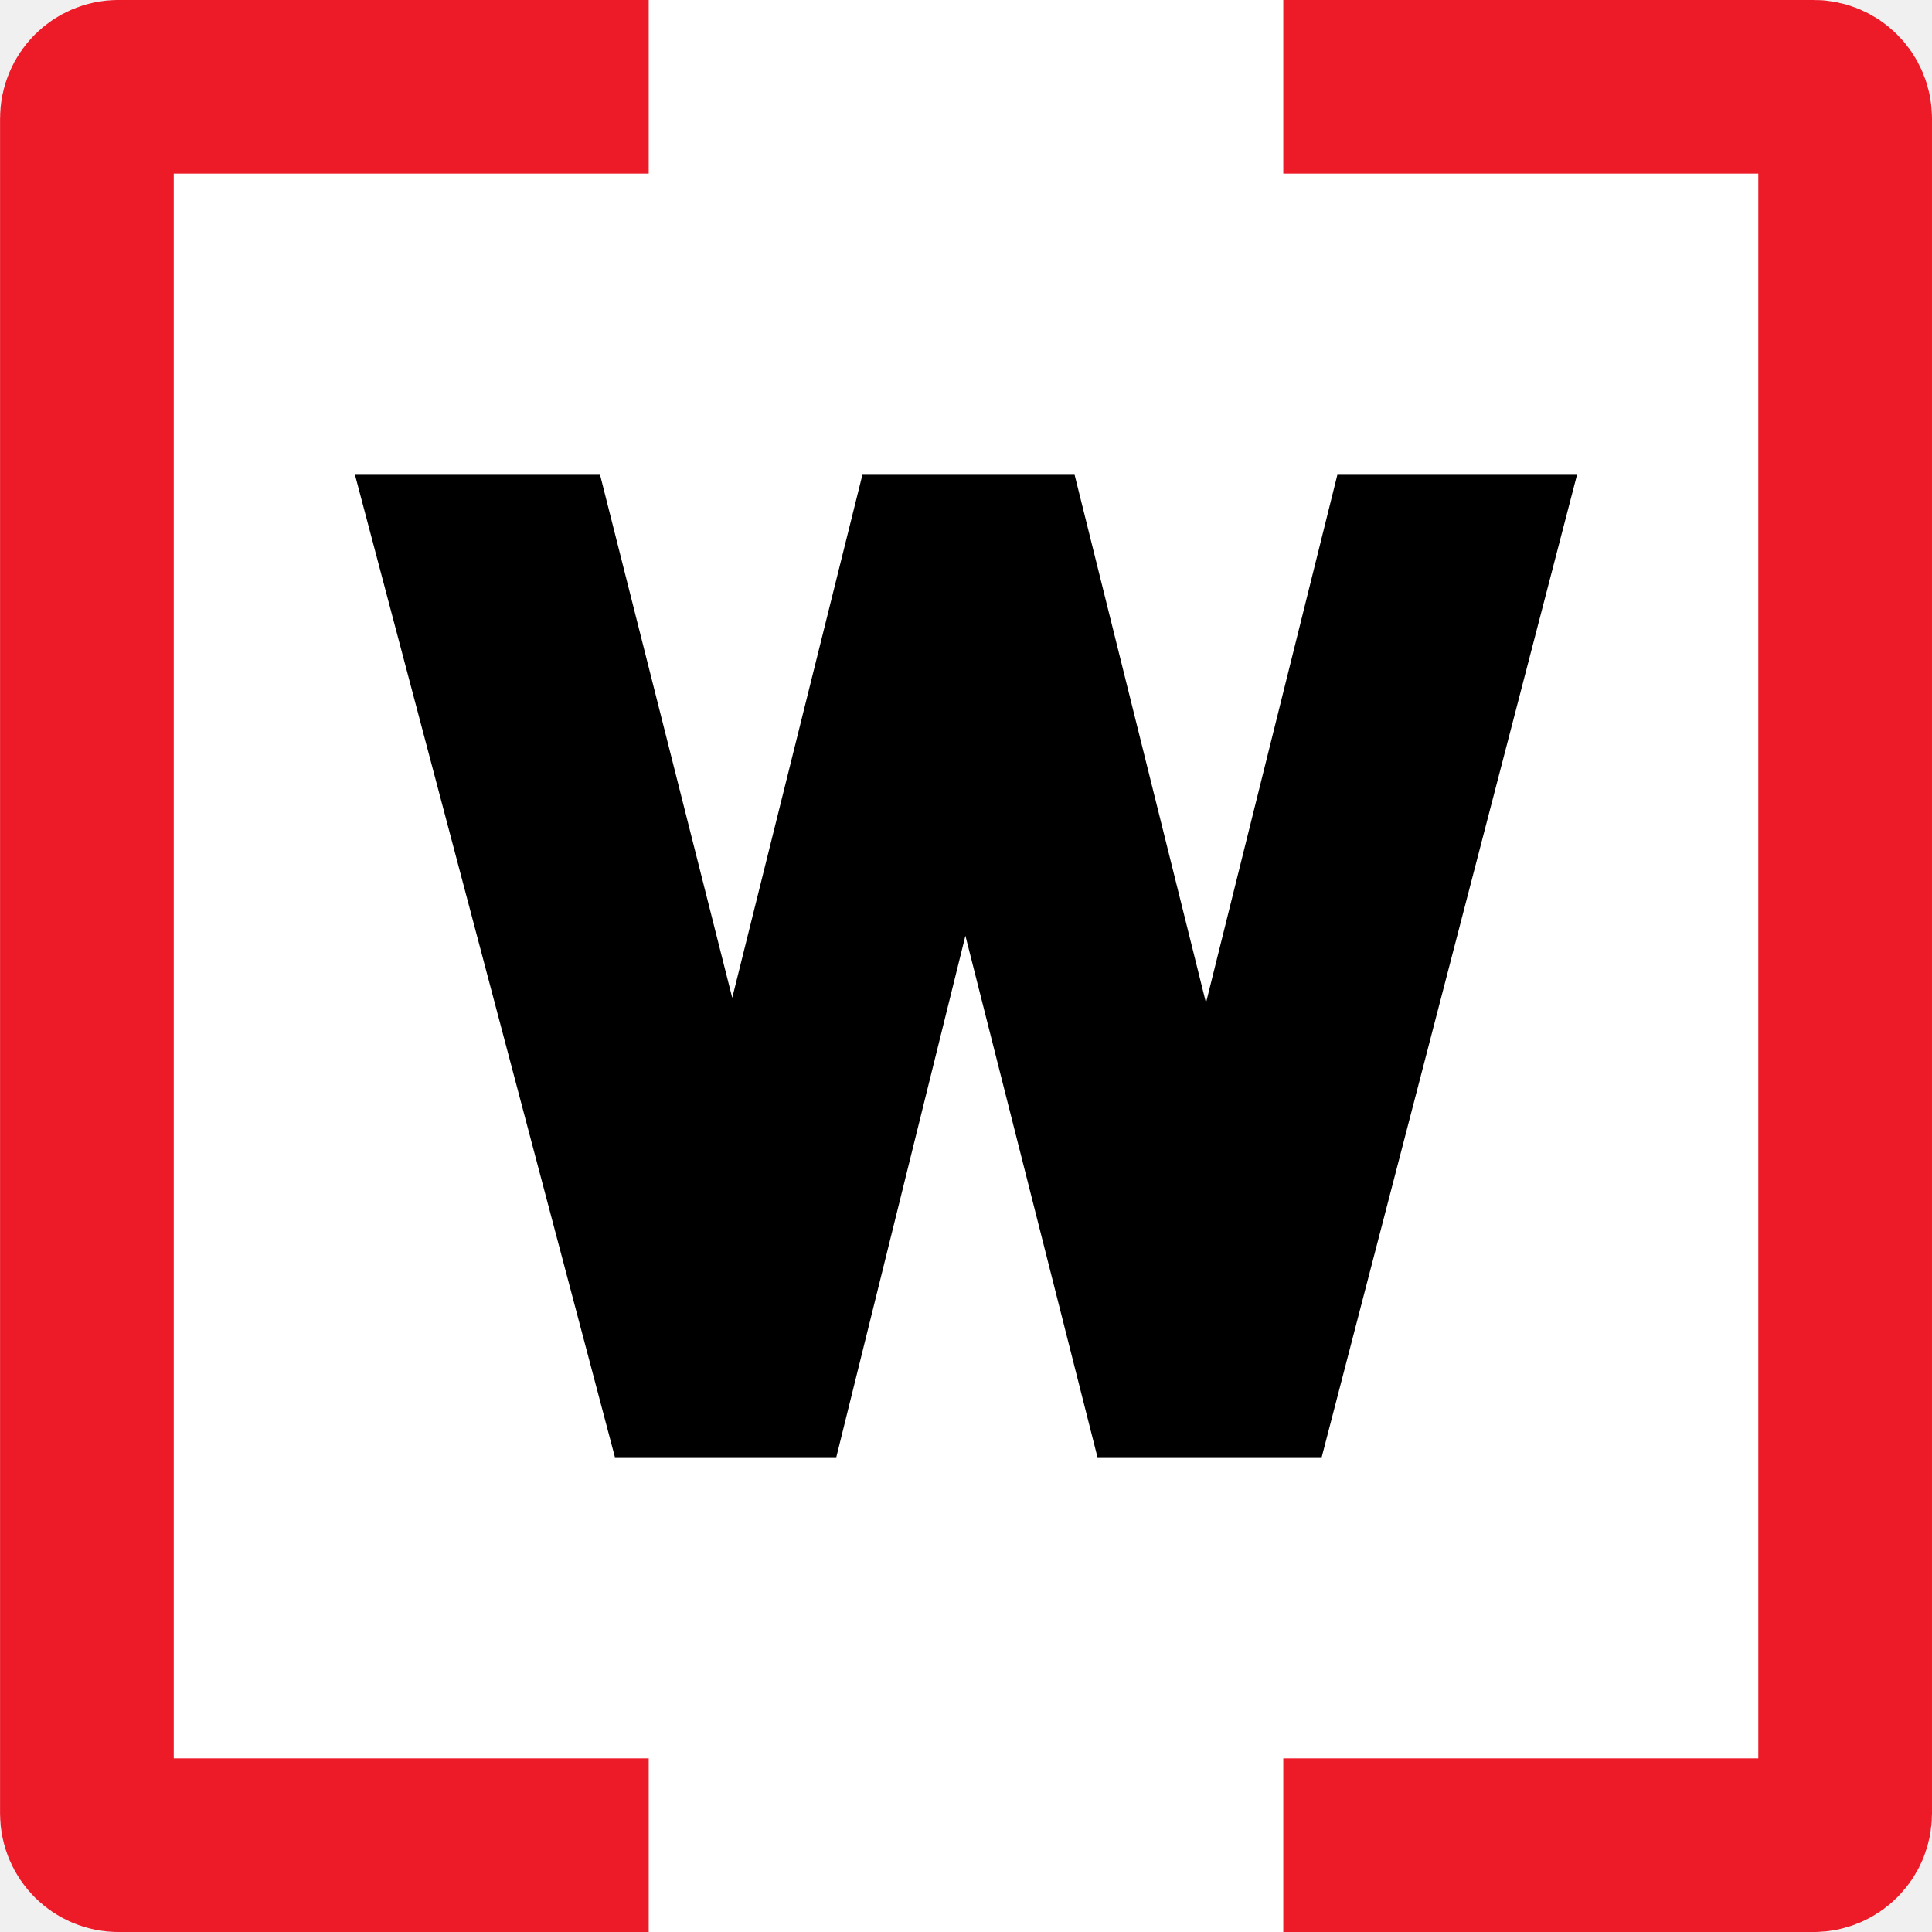
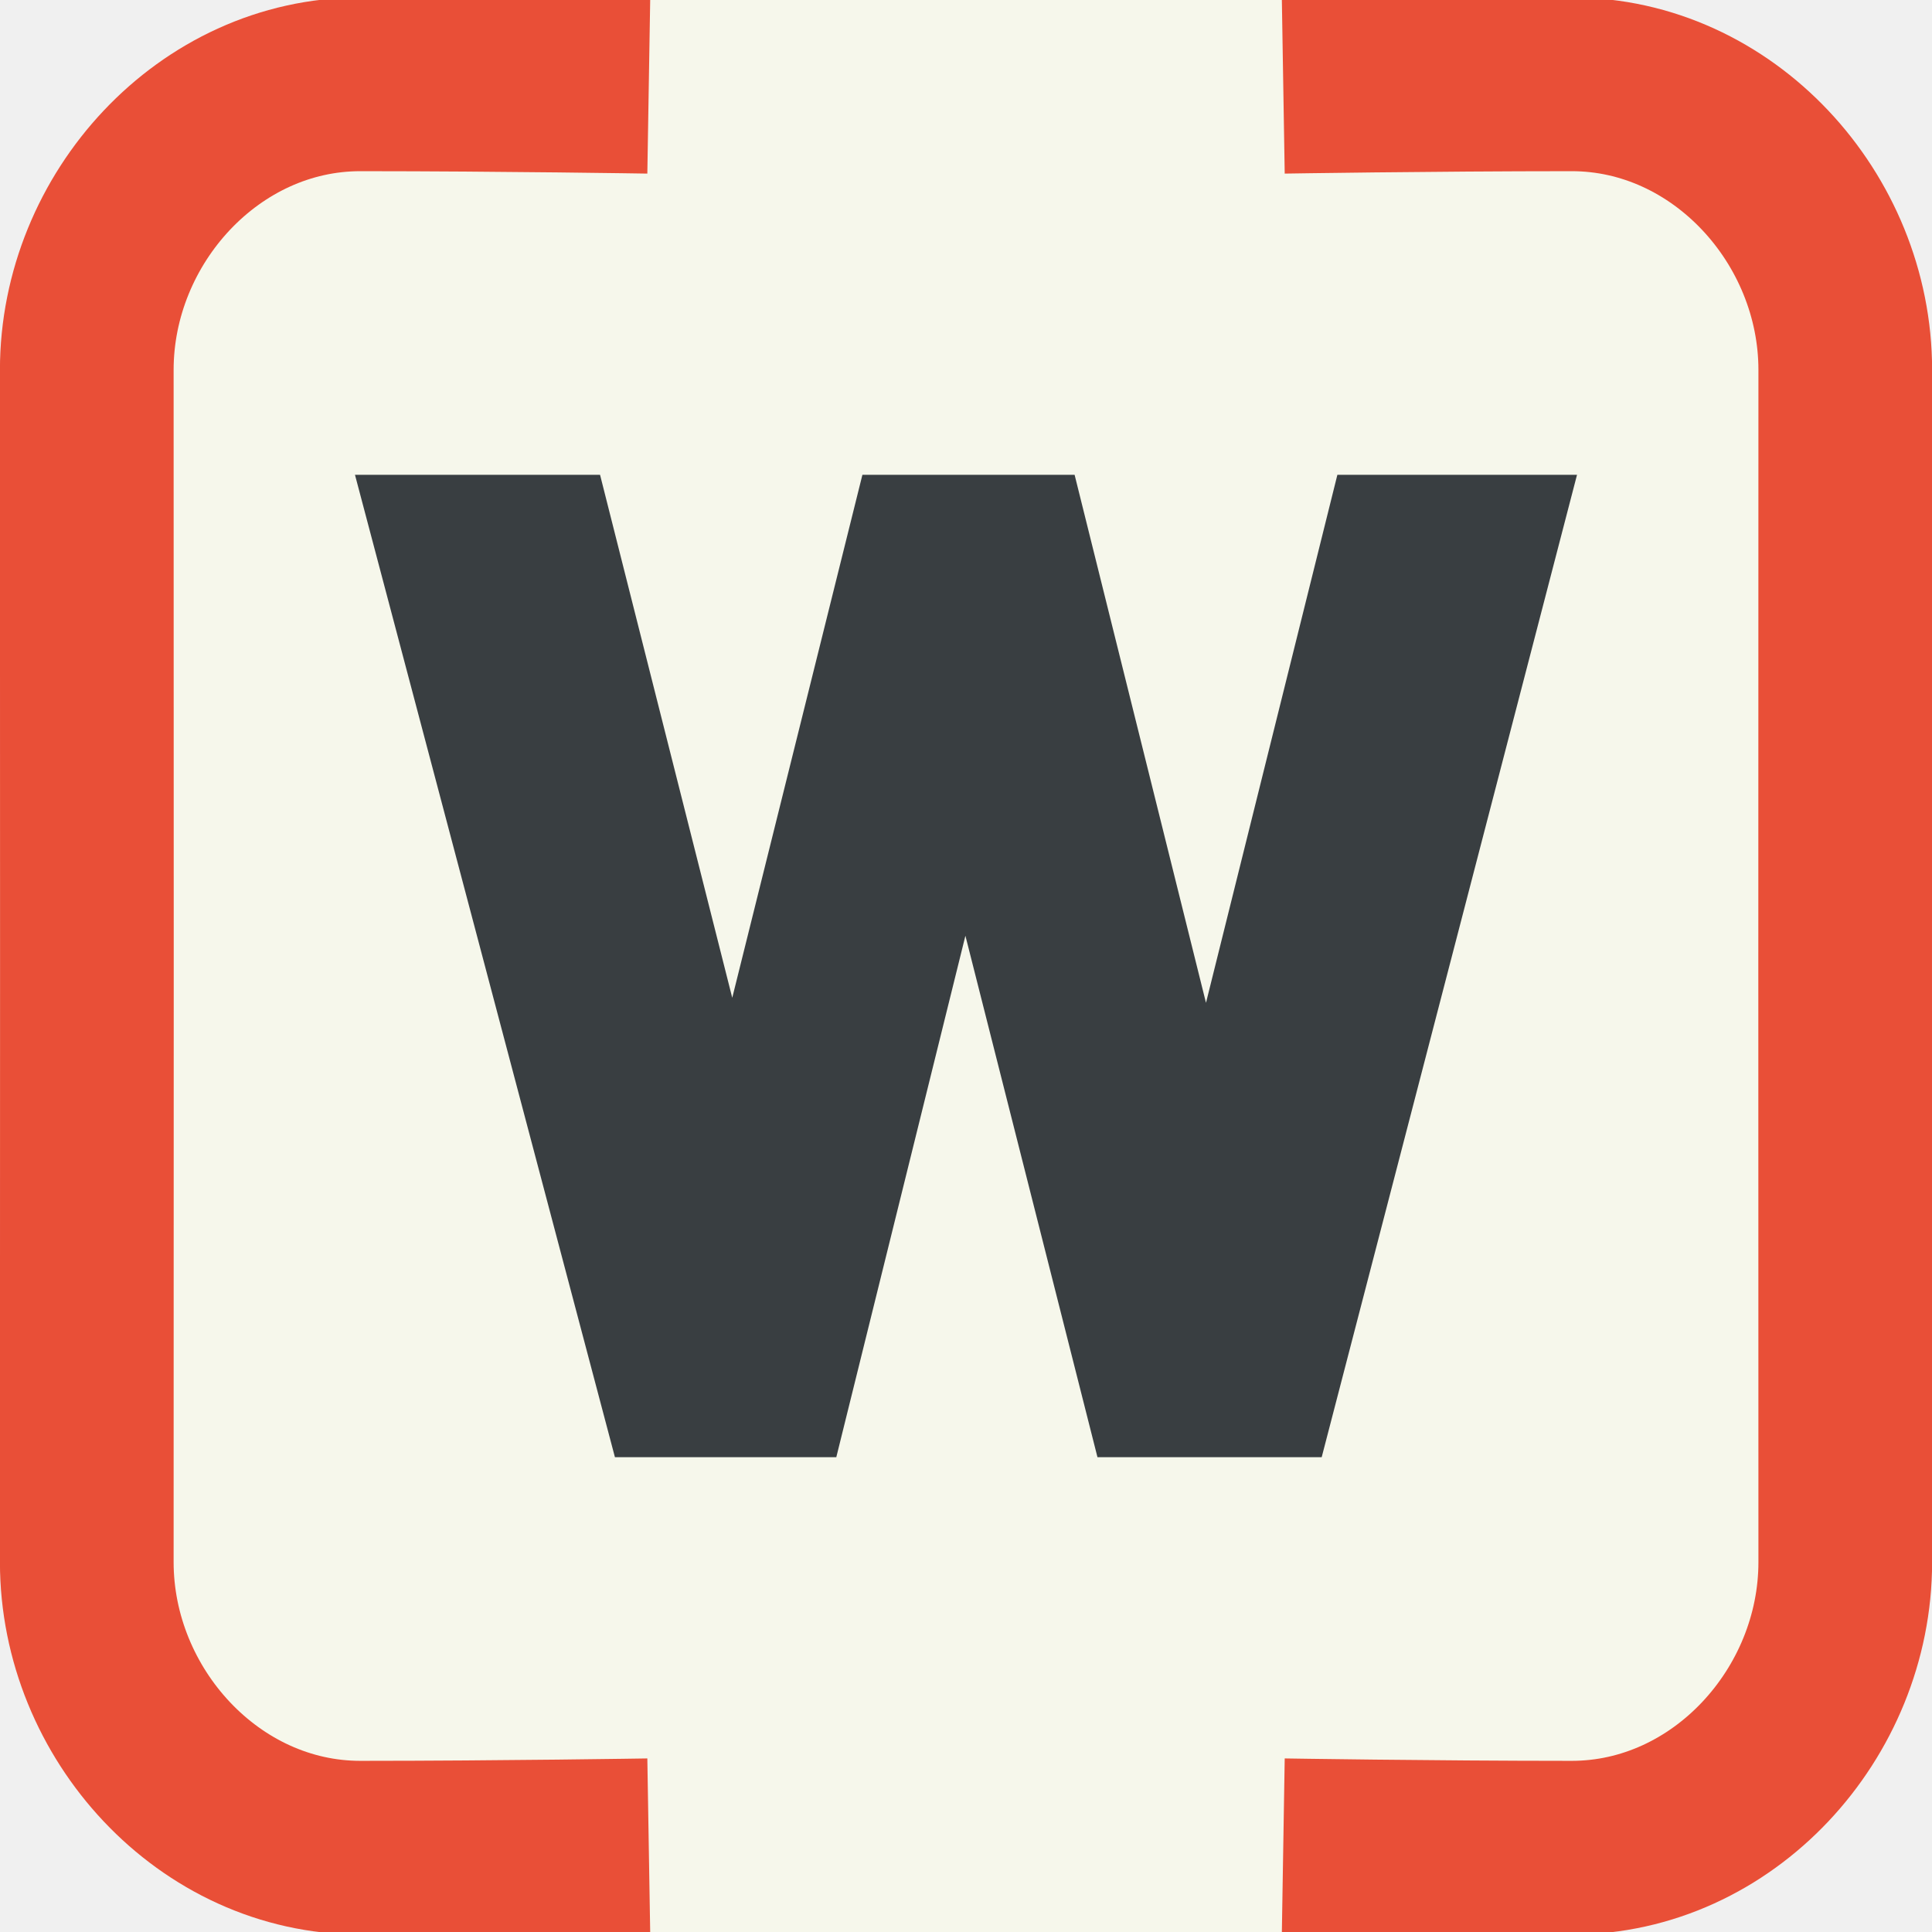
<svg xmlns="http://www.w3.org/2000/svg" width="32" height="32" viewBox="0 0 32 32" version="1.1" id="svg1" xml:space="preserve">
  <defs id="defs1" />
  <g id="layer1">
-     <rect style="fill:#ffffff;stroke-width:3.667;stroke-dasharray:none" id="rect2" width="32" height="32" x="1.1461046e-06" y="1.1461046e-06" ry="3.16" />
-     <path d="M 24.802,8.884 21.103,23.116 H 18.971 L 15.979,11.302 13.054,23.116 H 10.97 L 7.204,8.884 H 9.145 L 12.136,20.717 15.081,8.884 h 1.921 l 2.973,11.948 2.973,-11.948 z" id="text2" style="stroke:#000000;stroke-width:2.039" aria-label="W" />
-     <path id="rect1" style="display:inline;fill:none;stroke:#ed1a28;stroke-width:3;stroke-dasharray:none" d="M 11.449,28.172 H 2.293 c -0.303,0 -0.548,-0.244 -0.548,-0.548 V -1.653 c 0,-0.303 0.244,-0.548 0.548,-0.548 H 11.449 M 22.41,28.172 h 9.157 c 0.303,0 0.548,-0.244 0.548,-0.548 V -1.653 c 0,-0.303 -0.244,-0.548 -0.548,-0.548 h -9.157" transform="matrix(0.9589116,0,0,0.9589116,-0.2339687,3.547813)" />
+     <rect style="fill:#f6f7eb;fill-opacity:1;stroke-width:3.667;stroke-dasharray:none" id="rect2" width="32" height="32" x="1.1461046e-06" y="1.1461046e-06" ry="6.894" />
+     <path d="M 24.802,8.884 21.103,23.116 H 18.971 L 15.979,11.302 13.054,23.116 H 10.97 L 7.204,8.884 H 9.145 L 12.136,20.717 15.081,8.884 h 1.921 l 2.973,11.948 2.973,-11.948 z" id="text2" style="display:inline;fill:#393e41;fill-opacity:1;stroke:#393e41;stroke-width:2.039;stroke-dasharray:none;stroke-opacity:1" aria-label="W" />
+     <path id="rect1" style="display:inline;fill:none;stroke:#e94f37;stroke-width:3;stroke-dasharray:none;stroke-opacity:1" d="M 1.745,13.025 1.743,2.691 c -5.442e-4,-2.622 2.113,-4.935 4.726,-4.934 2.468,6.68e-4 4.981,0.042 4.981,0.042 m 20.665,15.226 0.002,-10.334 c 5.44e-4,-2.622 -2.113,-4.935 -4.726,-4.934 -2.468,6.68e-4 -4.981,0.042 -4.981,0.042 M 1.745,12.947 l -0.002,10.334 c -5.442e-4,2.622 2.113,4.935 4.726,4.934 2.468,-6.68e-4 4.981,-0.042 4.981,-0.042 m 20.665,-15.226 0.002,10.334 c 5.44e-4,2.622 -2.113,4.935 -4.726,4.934 -2.468,-6.68e-4 -4.981,-0.042 -4.981,-0.042" transform="matrix(0.9589116,0,0,0.9589116,-0.2339687,3.547813)" />
  </g>
</svg>
